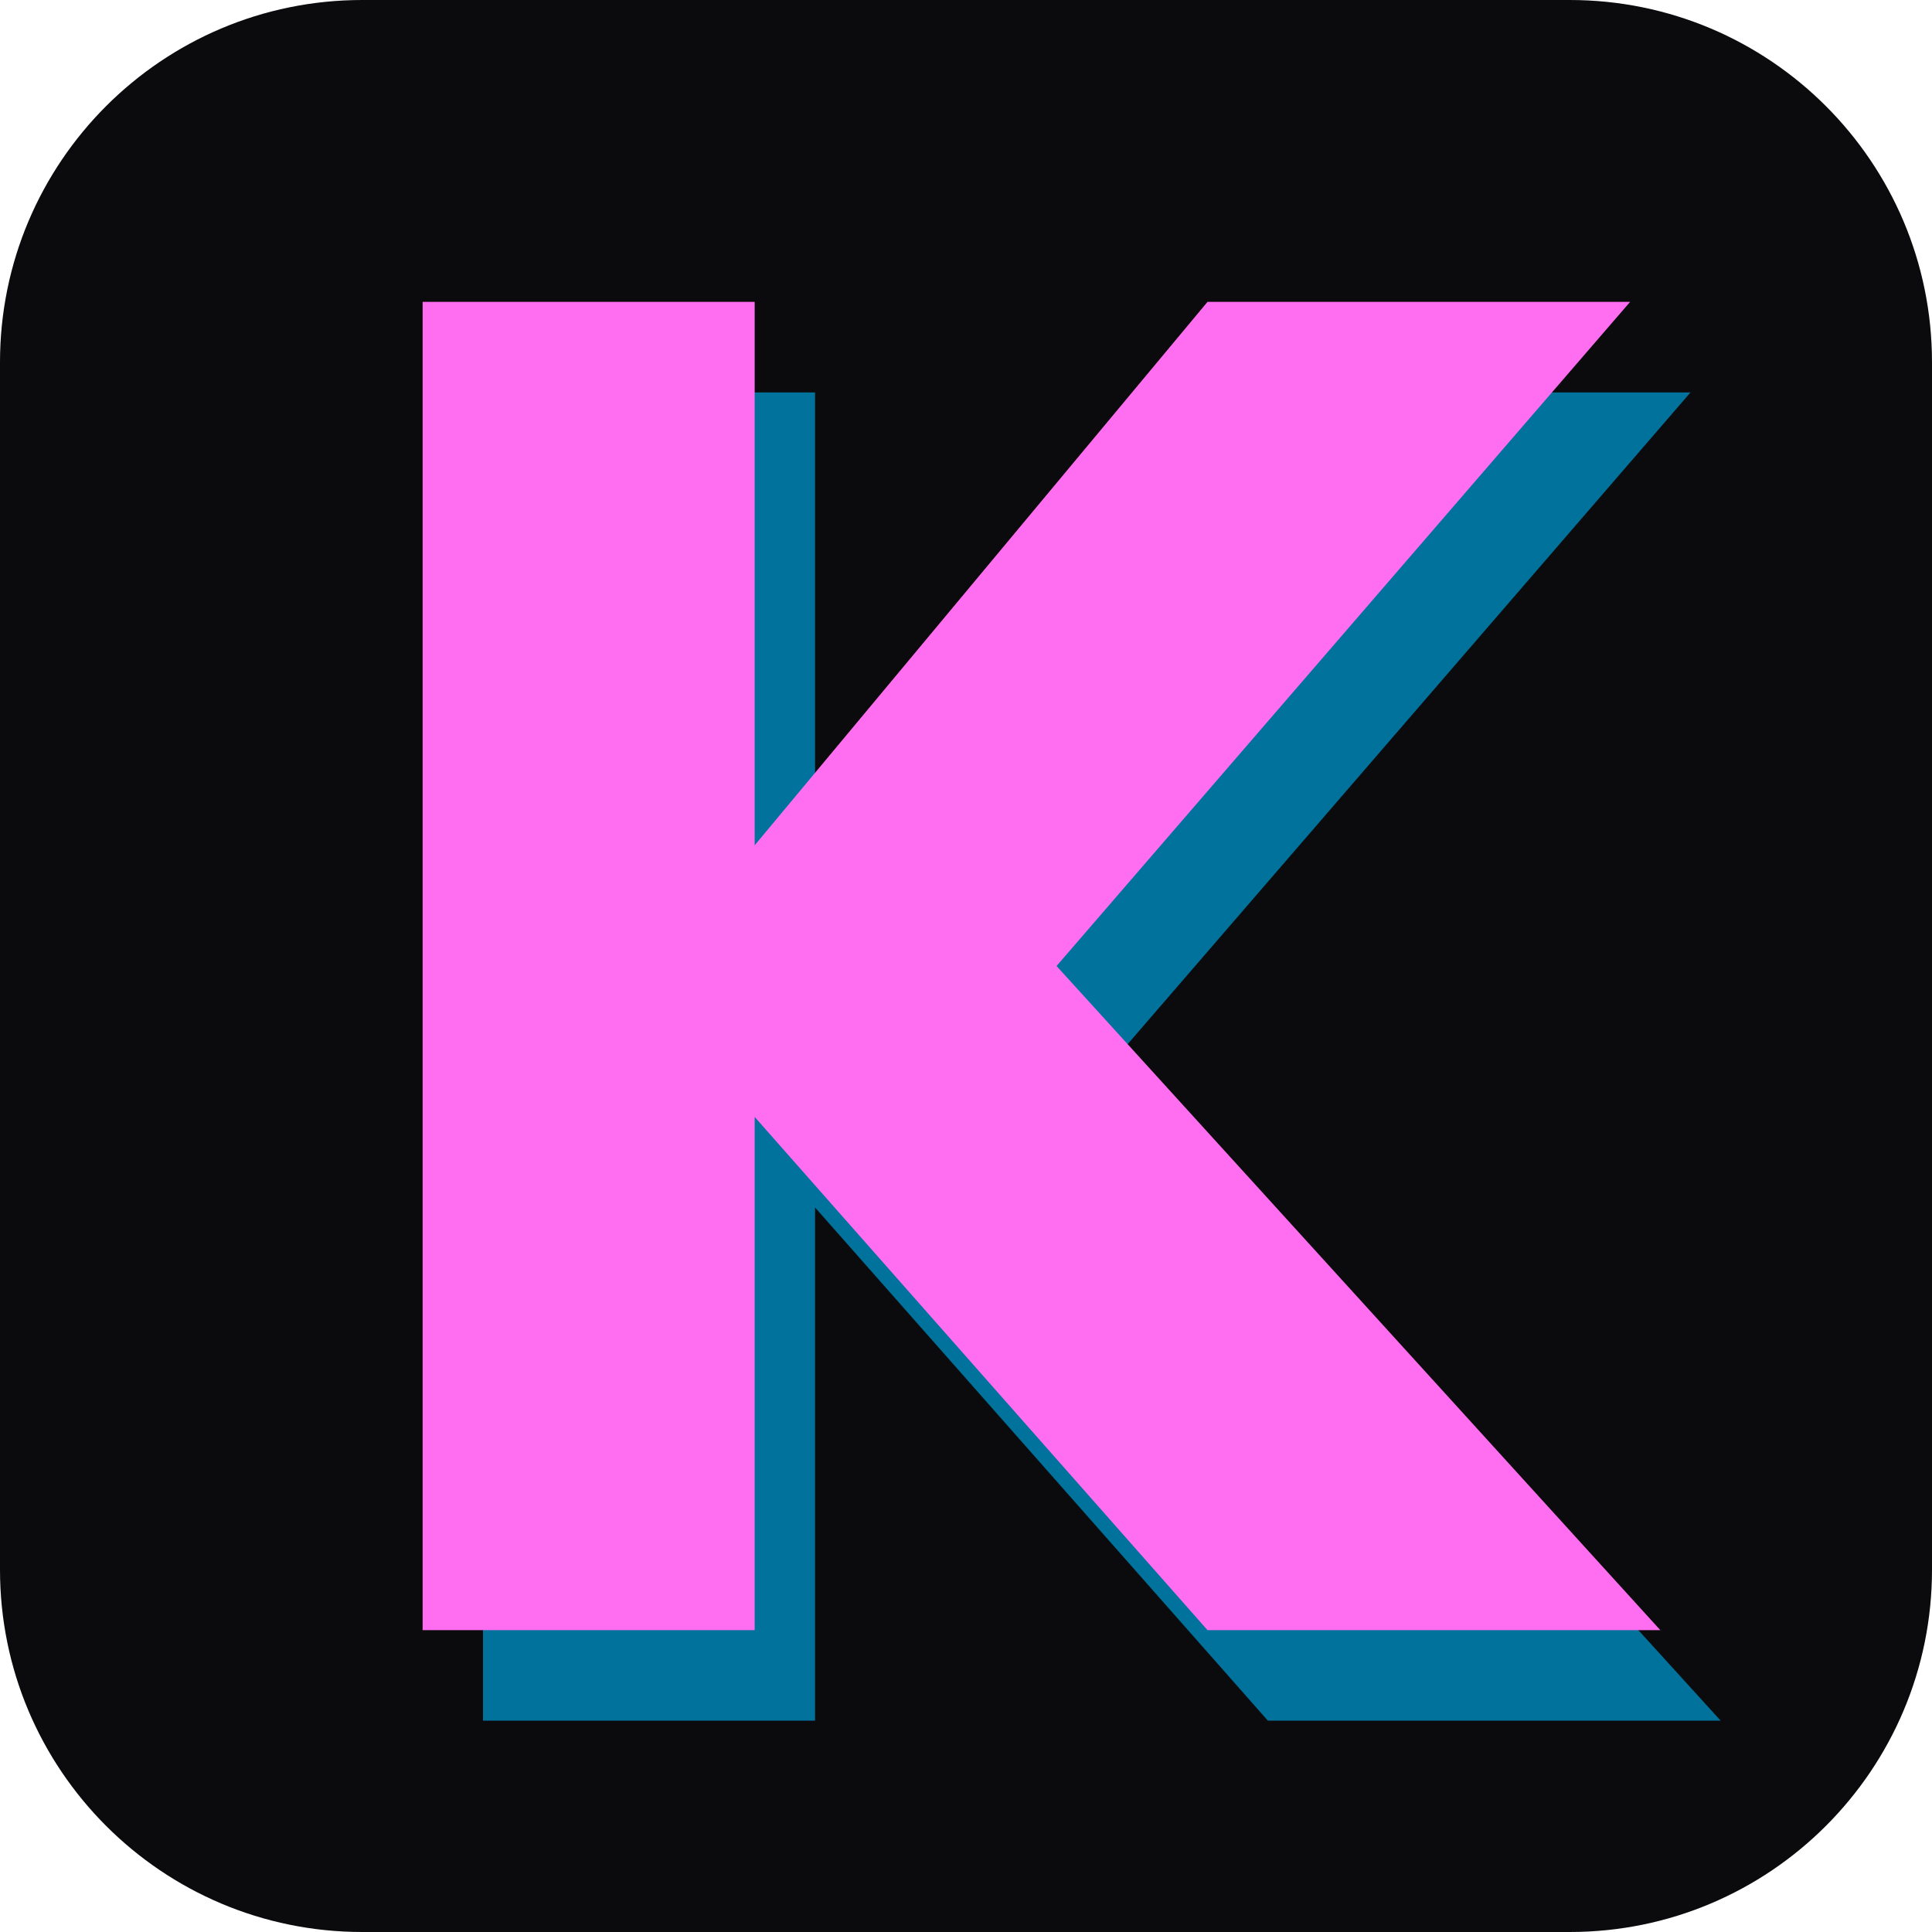
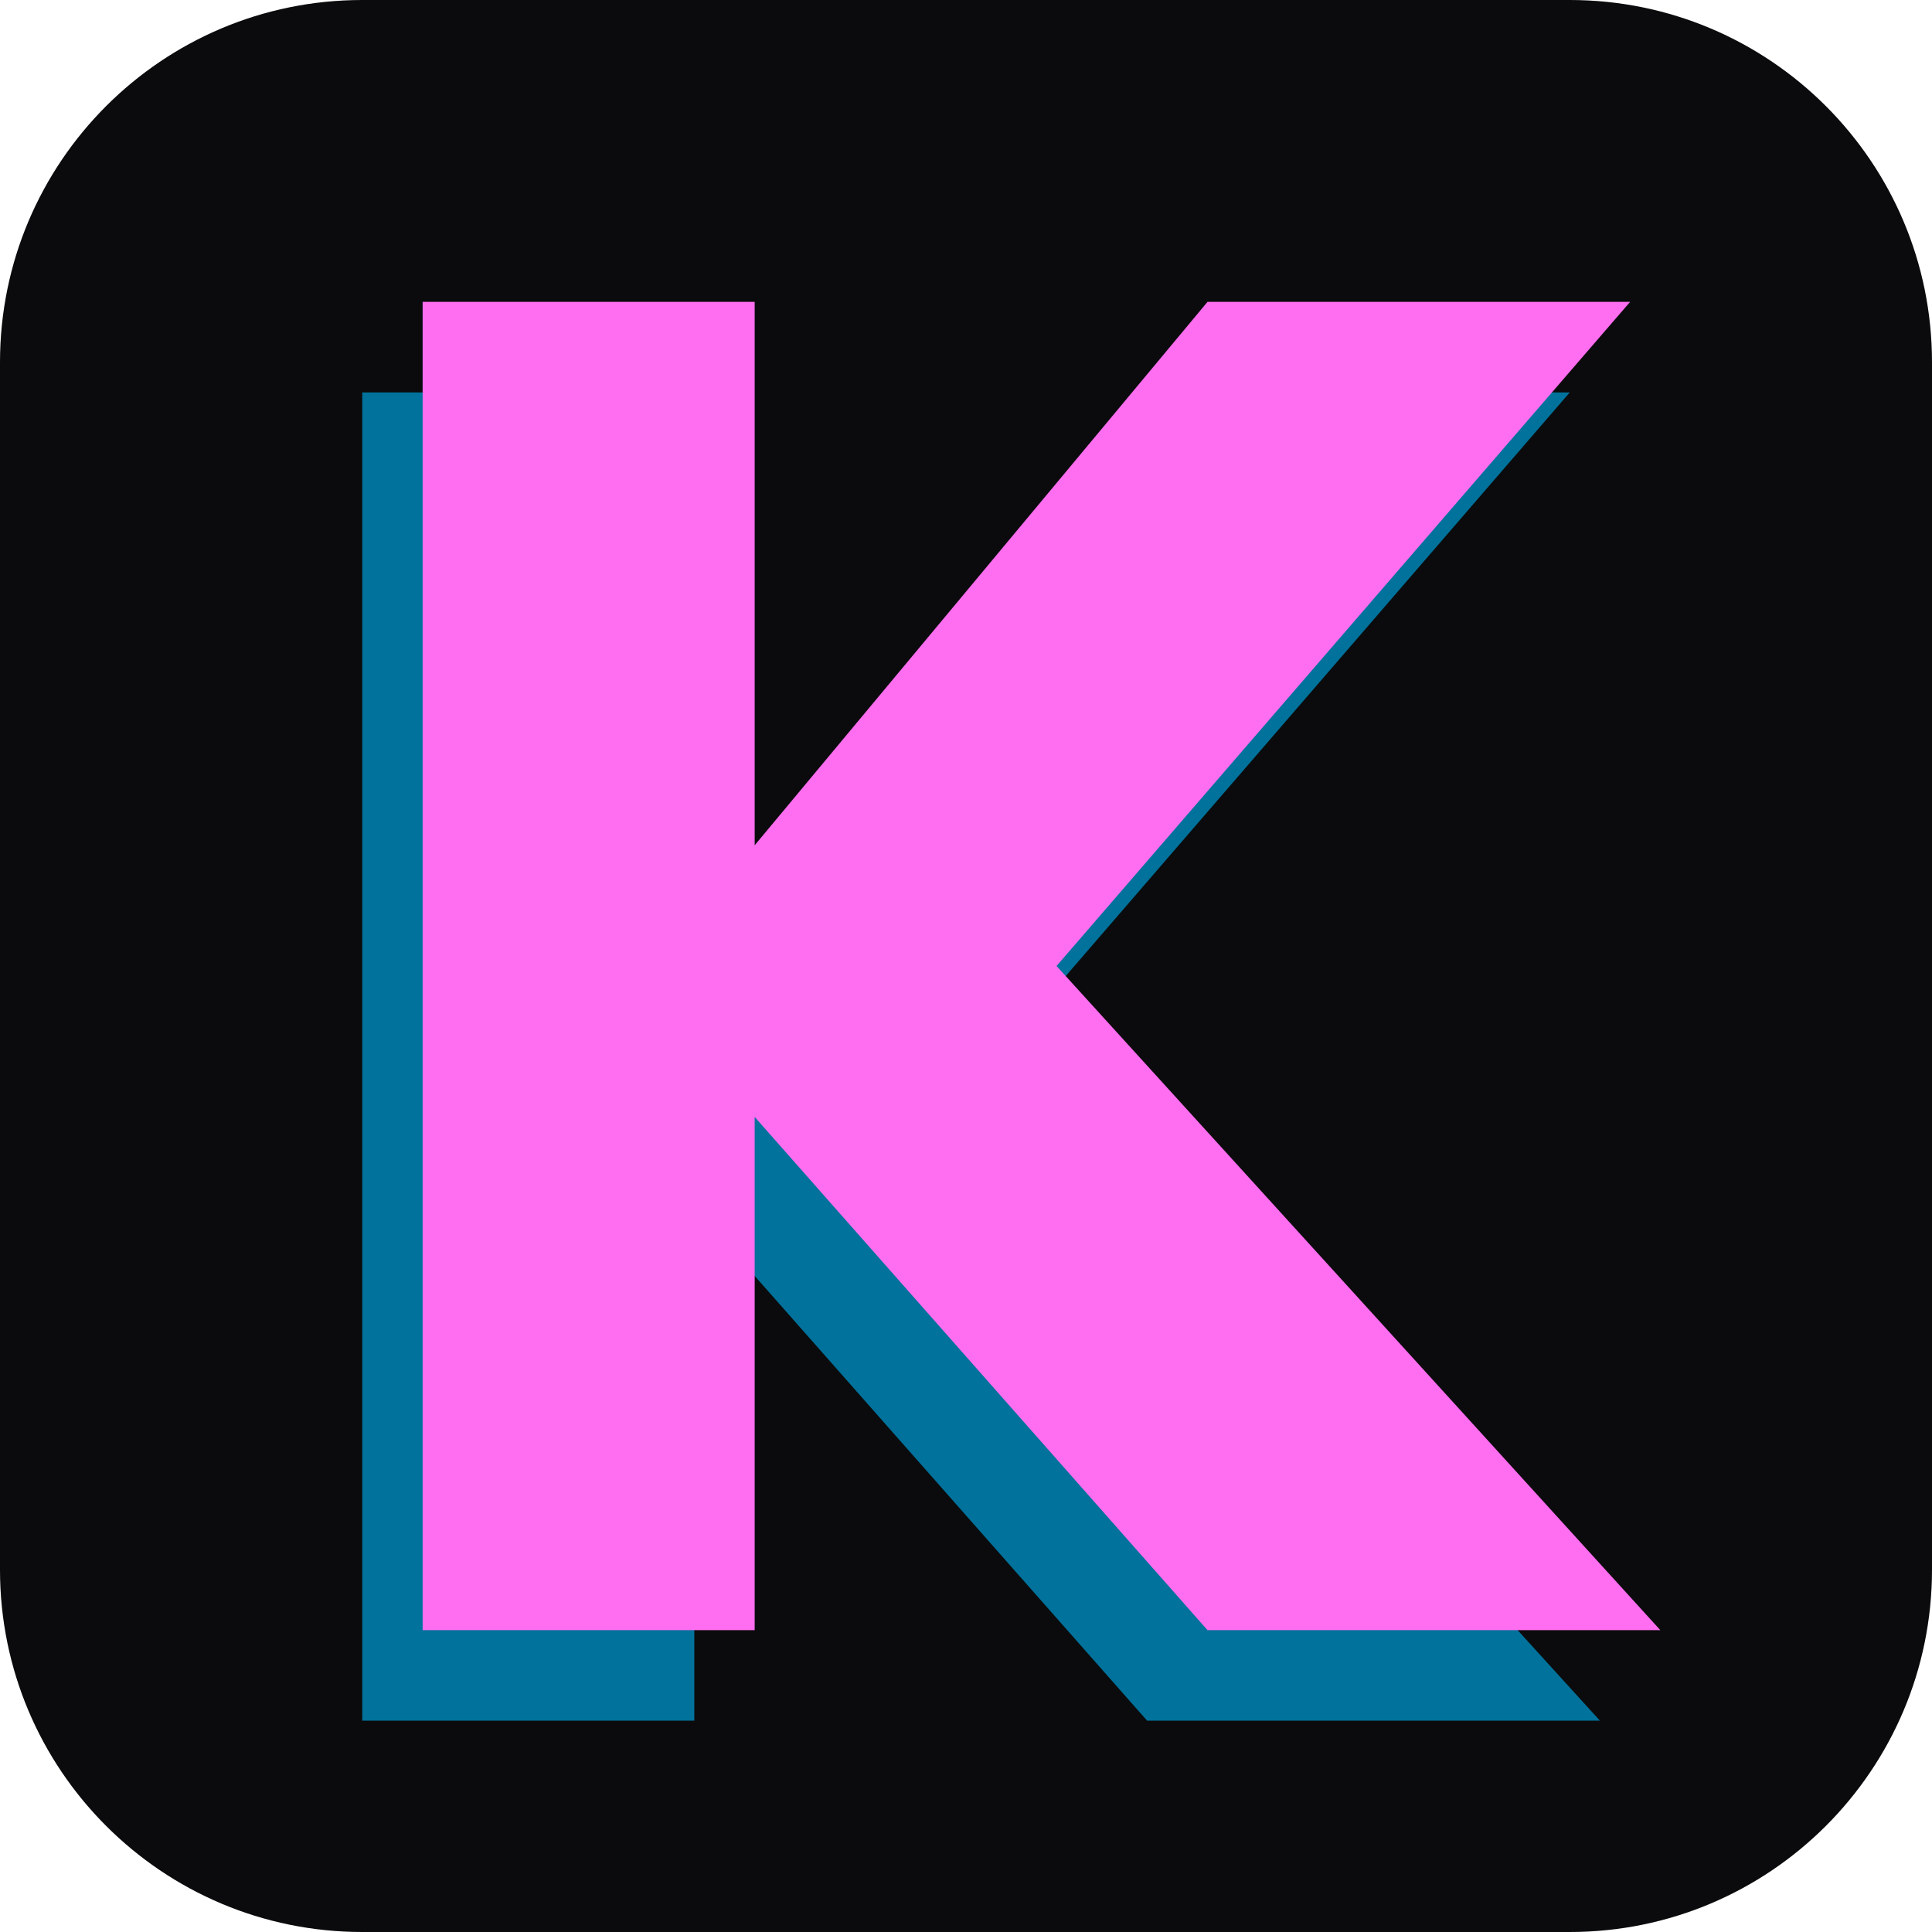
<svg xmlns="http://www.w3.org/2000/svg" viewBox="0 0 64 64">
  <rect width="64" height="64" rx="12" fill="#0b0b0d" />
-   <path d="M14 10h11v18L40 10h14L35 32l20 22H40L25 37v17H14z" fill="#00729b" transform="translate(2 3)" />
+   <path d="M14 10h11v18L40 10h14L35 32l20 22H40L25 37v17H14z" fill="#00729b" transform="translate(-2 3)" />
  <path d="M14 10h11v18L40 10h14L35 32l20 22H40L25 37v17H14z" fill="#ff6df0" />
</svg>
